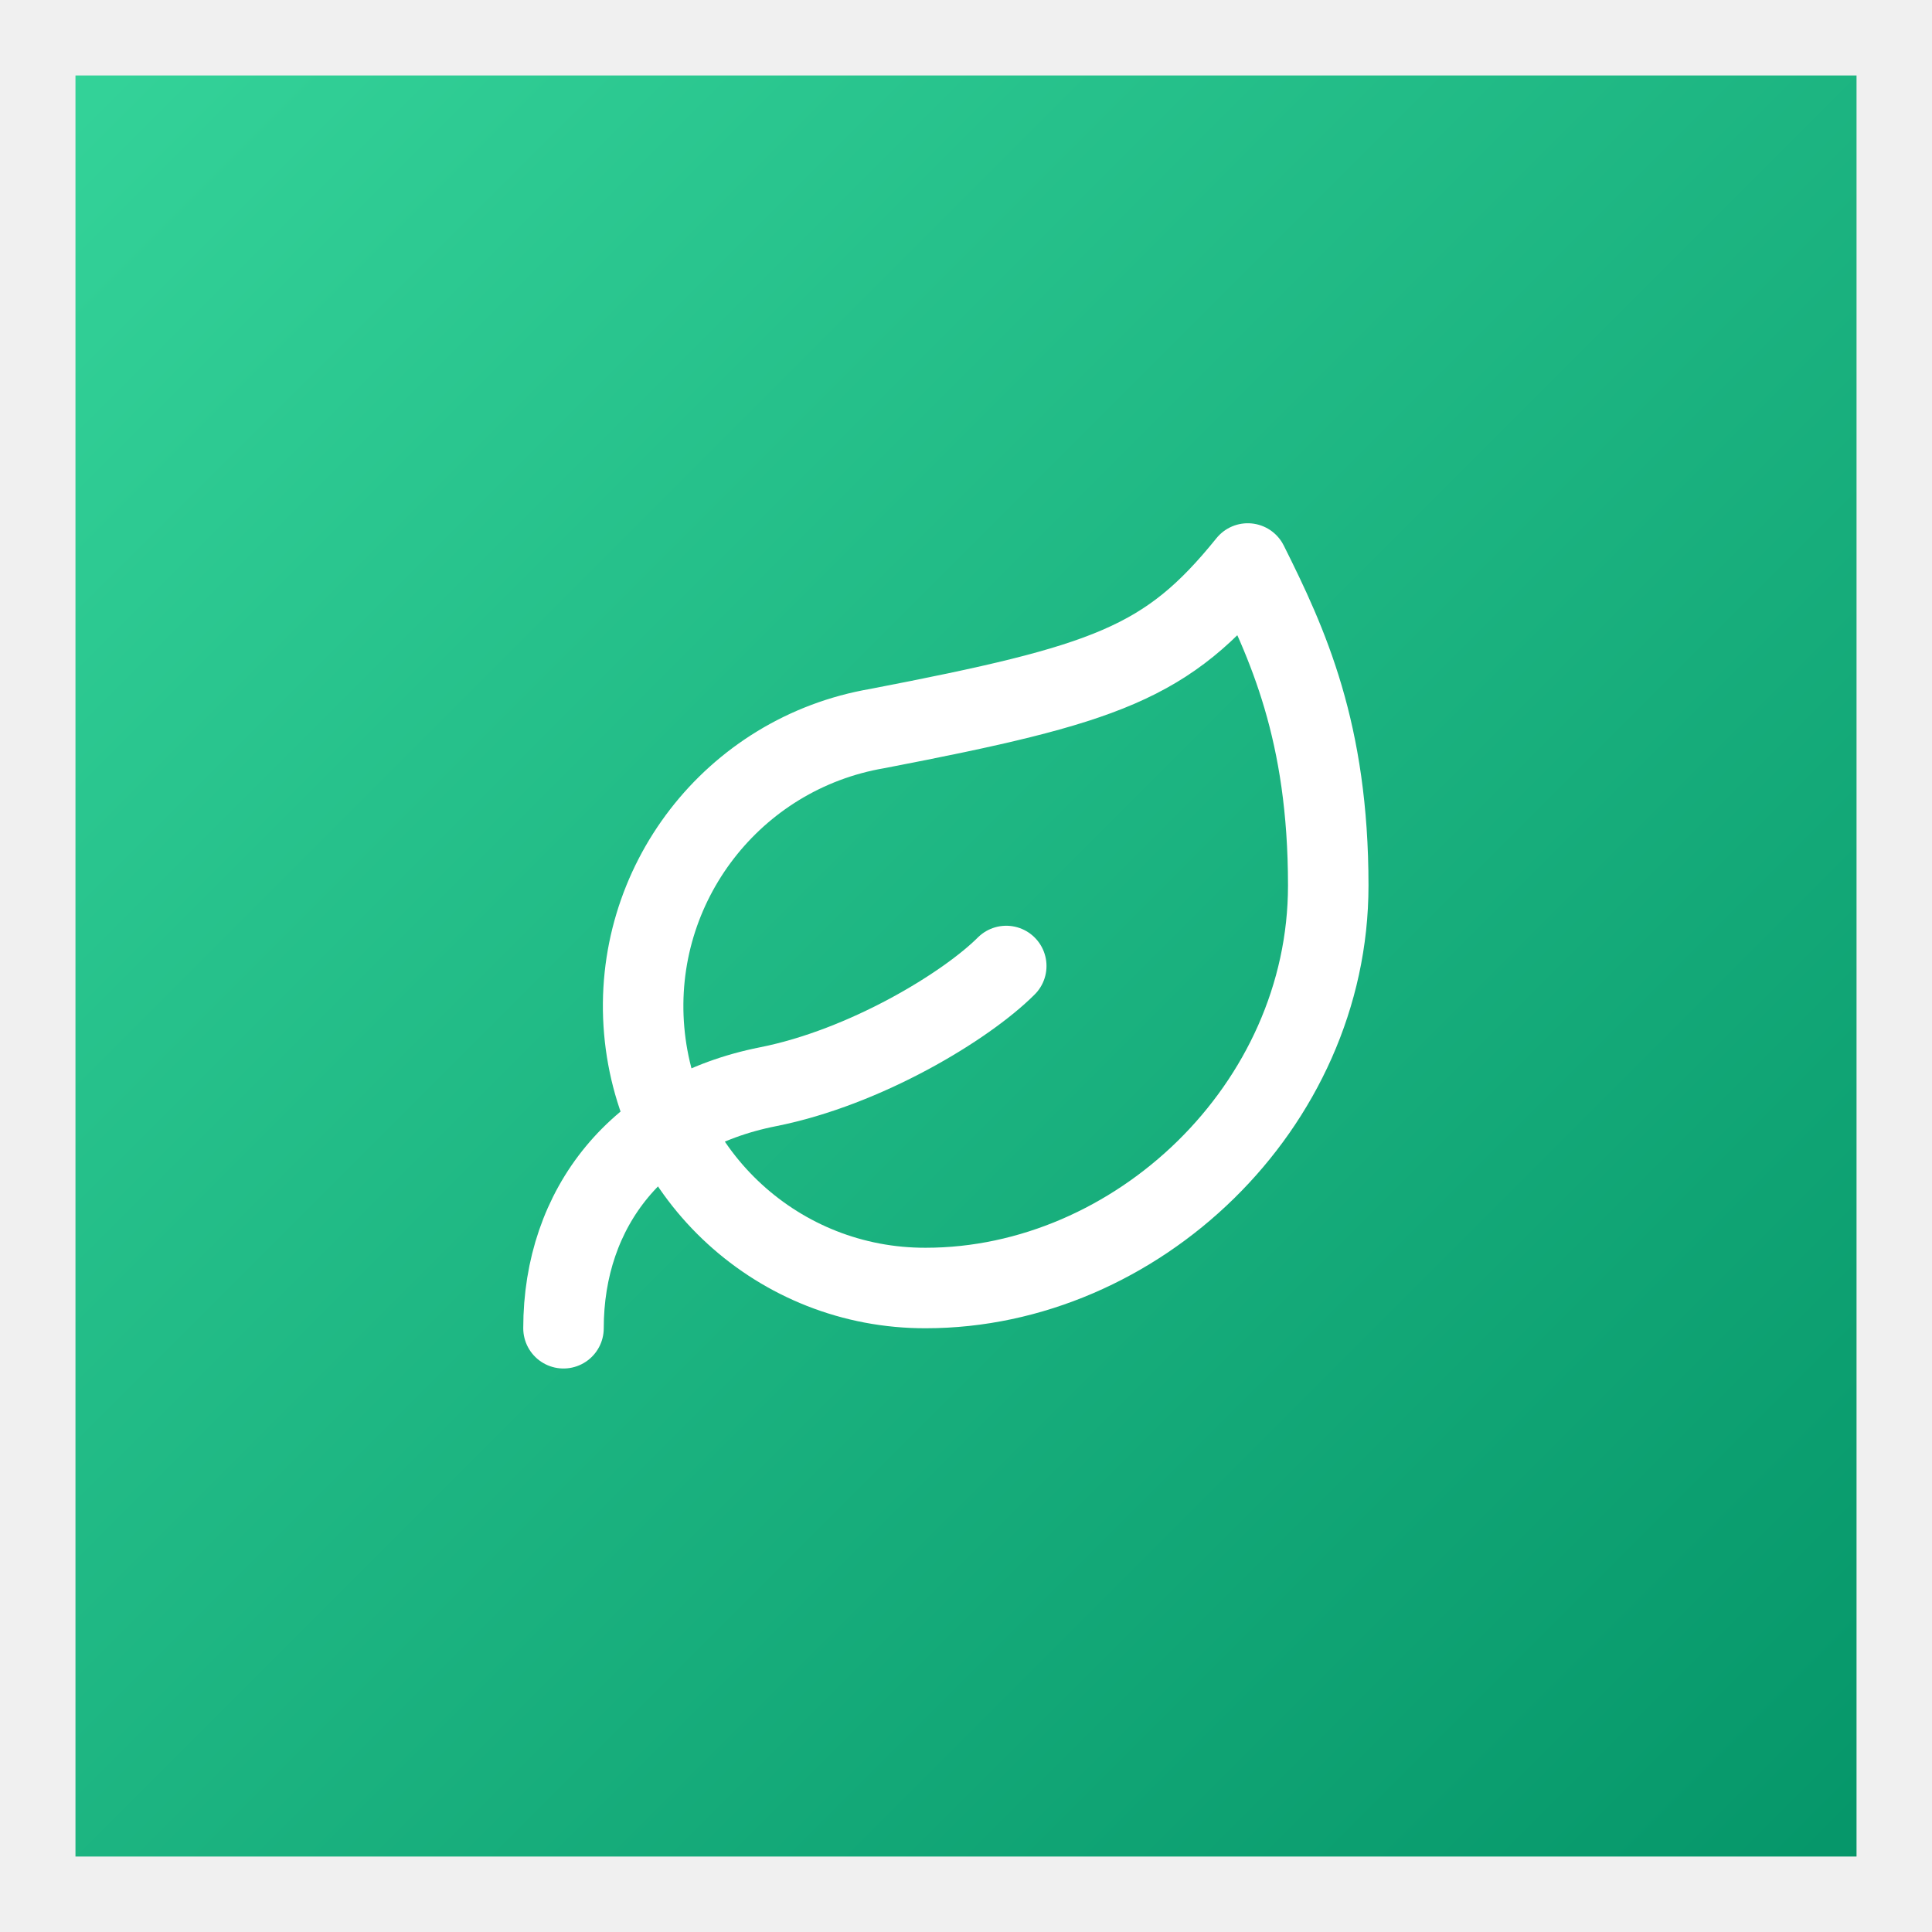
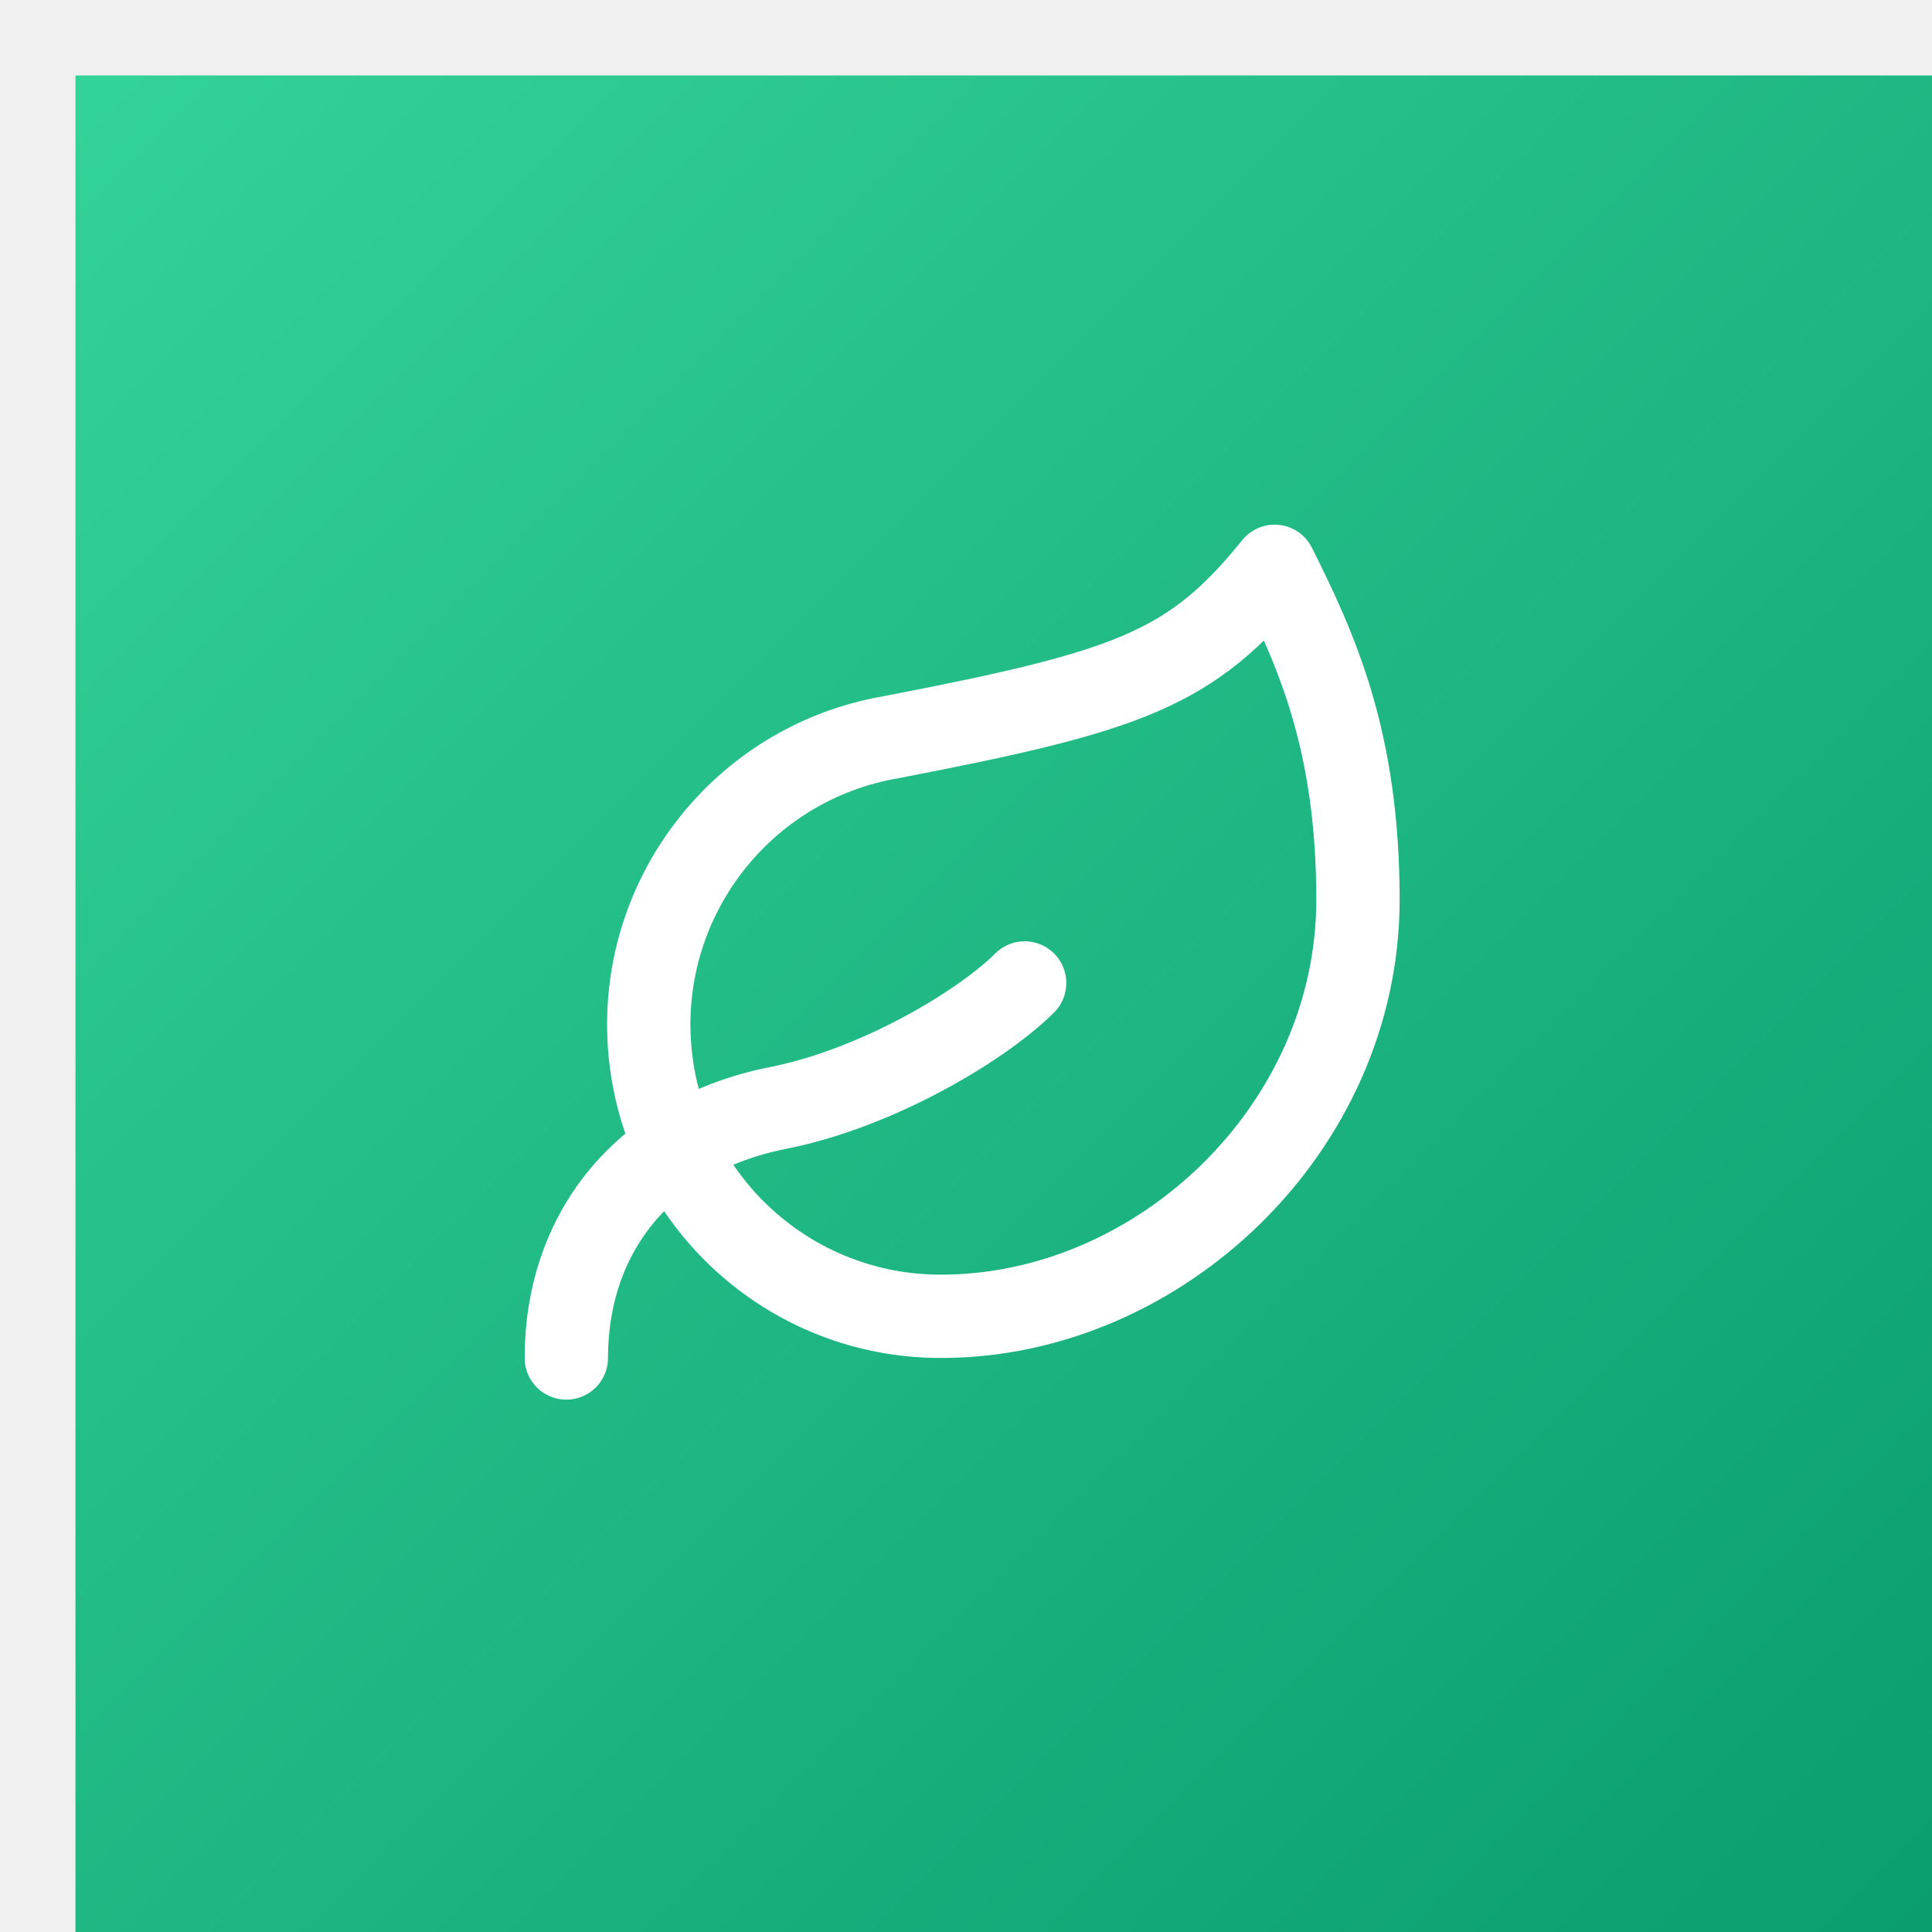
- <svg xmlns="http://www.w3.org/2000/svg" width="1024" height="1024" viewBox="0 0 1024 1024">
+ <svg xmlns="http://www.w3.org/2000/svg" width="1100" height="1100" viewBox="0 0 1024 1024">
  <defs>
    <linearGradient id="emerald" x1="0%" y1="0%" x2="100%" y2="100%">
      <stop offset="0%" stop-color="#34d399" />
      <stop offset="100%" stop-color="#059669" />
    </linearGradient>
  </defs>
-   <rect x="40" y="40" width="944" height="944" fill="url(#emerald)" />
-   <svg x="256" y="256" width="512" height="512" viewBox="0 0 24 24" fill="none" stroke="white" stroke-width="2" stroke-linecap="round" stroke-linejoin="round">
+   <rect x="40" y="40" width="1100" height="1100" fill="url(#emerald)" />
+   <svg x="256" y="256" width="530" height="530" viewBox="0 0 24 24" fill="none" stroke="white" stroke-width="2" stroke-linecap="round" stroke-linejoin="round">
    <path d="M11 20A7 7 0 0 1 9.8 6.1C15.5 5 17 4.48 19 2c1 2 2 4.18 2 8 0 5.5-4.78 10-10 10Z" />
    <path d="M2 21c0-3 1.85-5.36 5.08-6C9.5 14.52 12 13 13 12" />
  </svg>
</svg>
